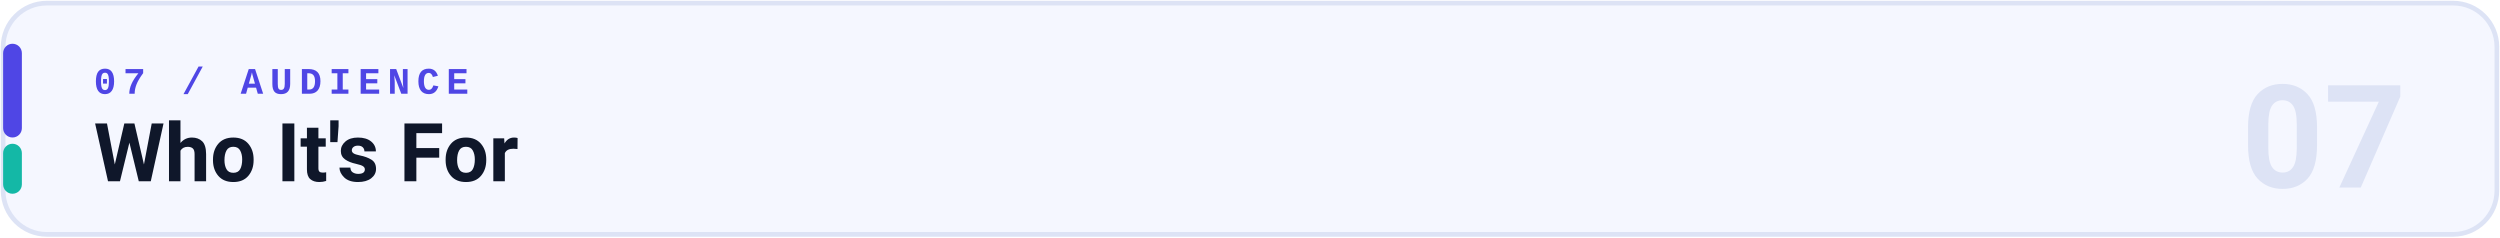
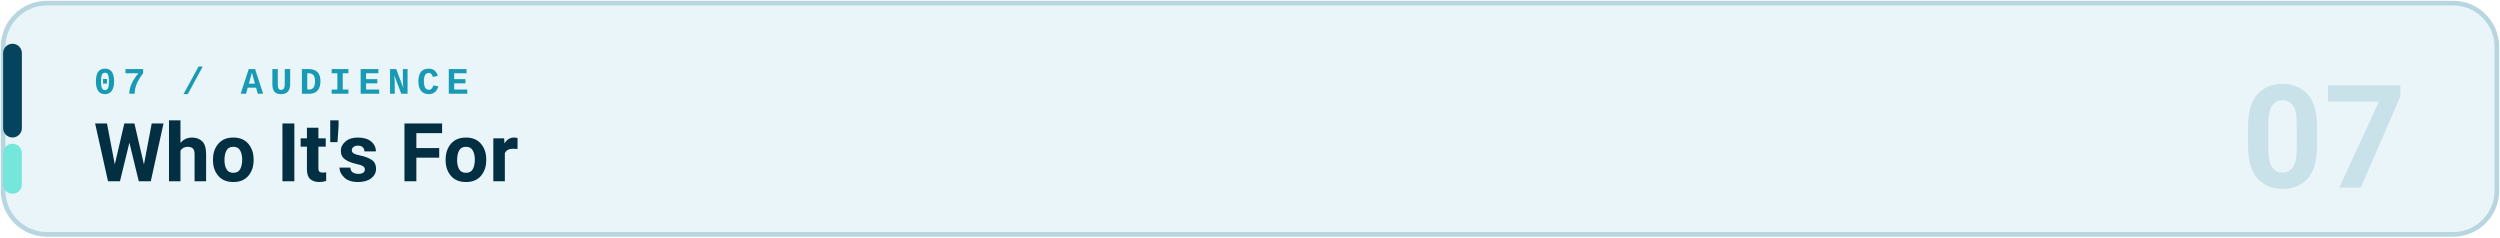
<svg xmlns="http://www.w3.org/2000/svg" width="800" height="76" viewBox="0 0 800 76" role="img" aria-labelledby="t">
-   <rect x="1" y="1" width="798" height="74" rx="14" fill="#F5F7FF" stroke="#DDE3F5" stroke-width="1.5" />
-   <rect x="1" y="14" width="6" height="30" rx="3" fill="#4F46E5" />
-   <rect x="1" y="46" width="6" height="16" rx="3" fill="#14B8A6" />
-   <text x="770" y="60" text-anchor="end" font-family="'DM Sans','Segoe UI',Roboto,'Helvetica Neue',Arial,sans-serif" font-size="46" font-weight="700" fill="#DDE3F5">07</text>
-   <text x="30" y="30" font-family="'Space Mono',Consolas,'Liberation Mono',monospace" font-size="12" font-weight="700" letter-spacing="2.2" fill="#4F46E5">07 / AUDIENCE</text>
-   <text x="30" y="58" font-family="'DM Sans','Segoe UI',Roboto,'Helvetica Neue',Arial,sans-serif" font-size="26" font-weight="700" fill="#0F172A">Who It's For</text>
+   <rect x="1" y="1" width="798" height="74" rx="14" fill="#EAF5F9" stroke="#B7D6E0" stroke-width="1.5" />
+   <rect x="1" y="14" width="6" height="30" rx="3" fill="#05445E" />
+   <rect x="1" y="46" width="6" height="16" rx="3" fill="#75E6DA" />
+   <text x="770" y="60" text-anchor="end" font-family="'DM Sans','Segoe UI',Roboto,'Helvetica Neue',Arial,sans-serif" font-size="46" font-weight="700" fill="#C9E1E9">07</text>
+   <text x="30" y="30" font-family="'Space Mono',Consolas,'Liberation Mono',monospace" font-size="12" font-weight="700" letter-spacing="2.2" fill="#189AB4">07 / AUDIENCE</text>
+   <text x="30" y="58" font-family="'DM Sans','Segoe UI',Roboto,'Helvetica Neue',Arial,sans-serif" font-size="26" font-weight="700" fill="#032F42">Who It's For</text>
</svg>
